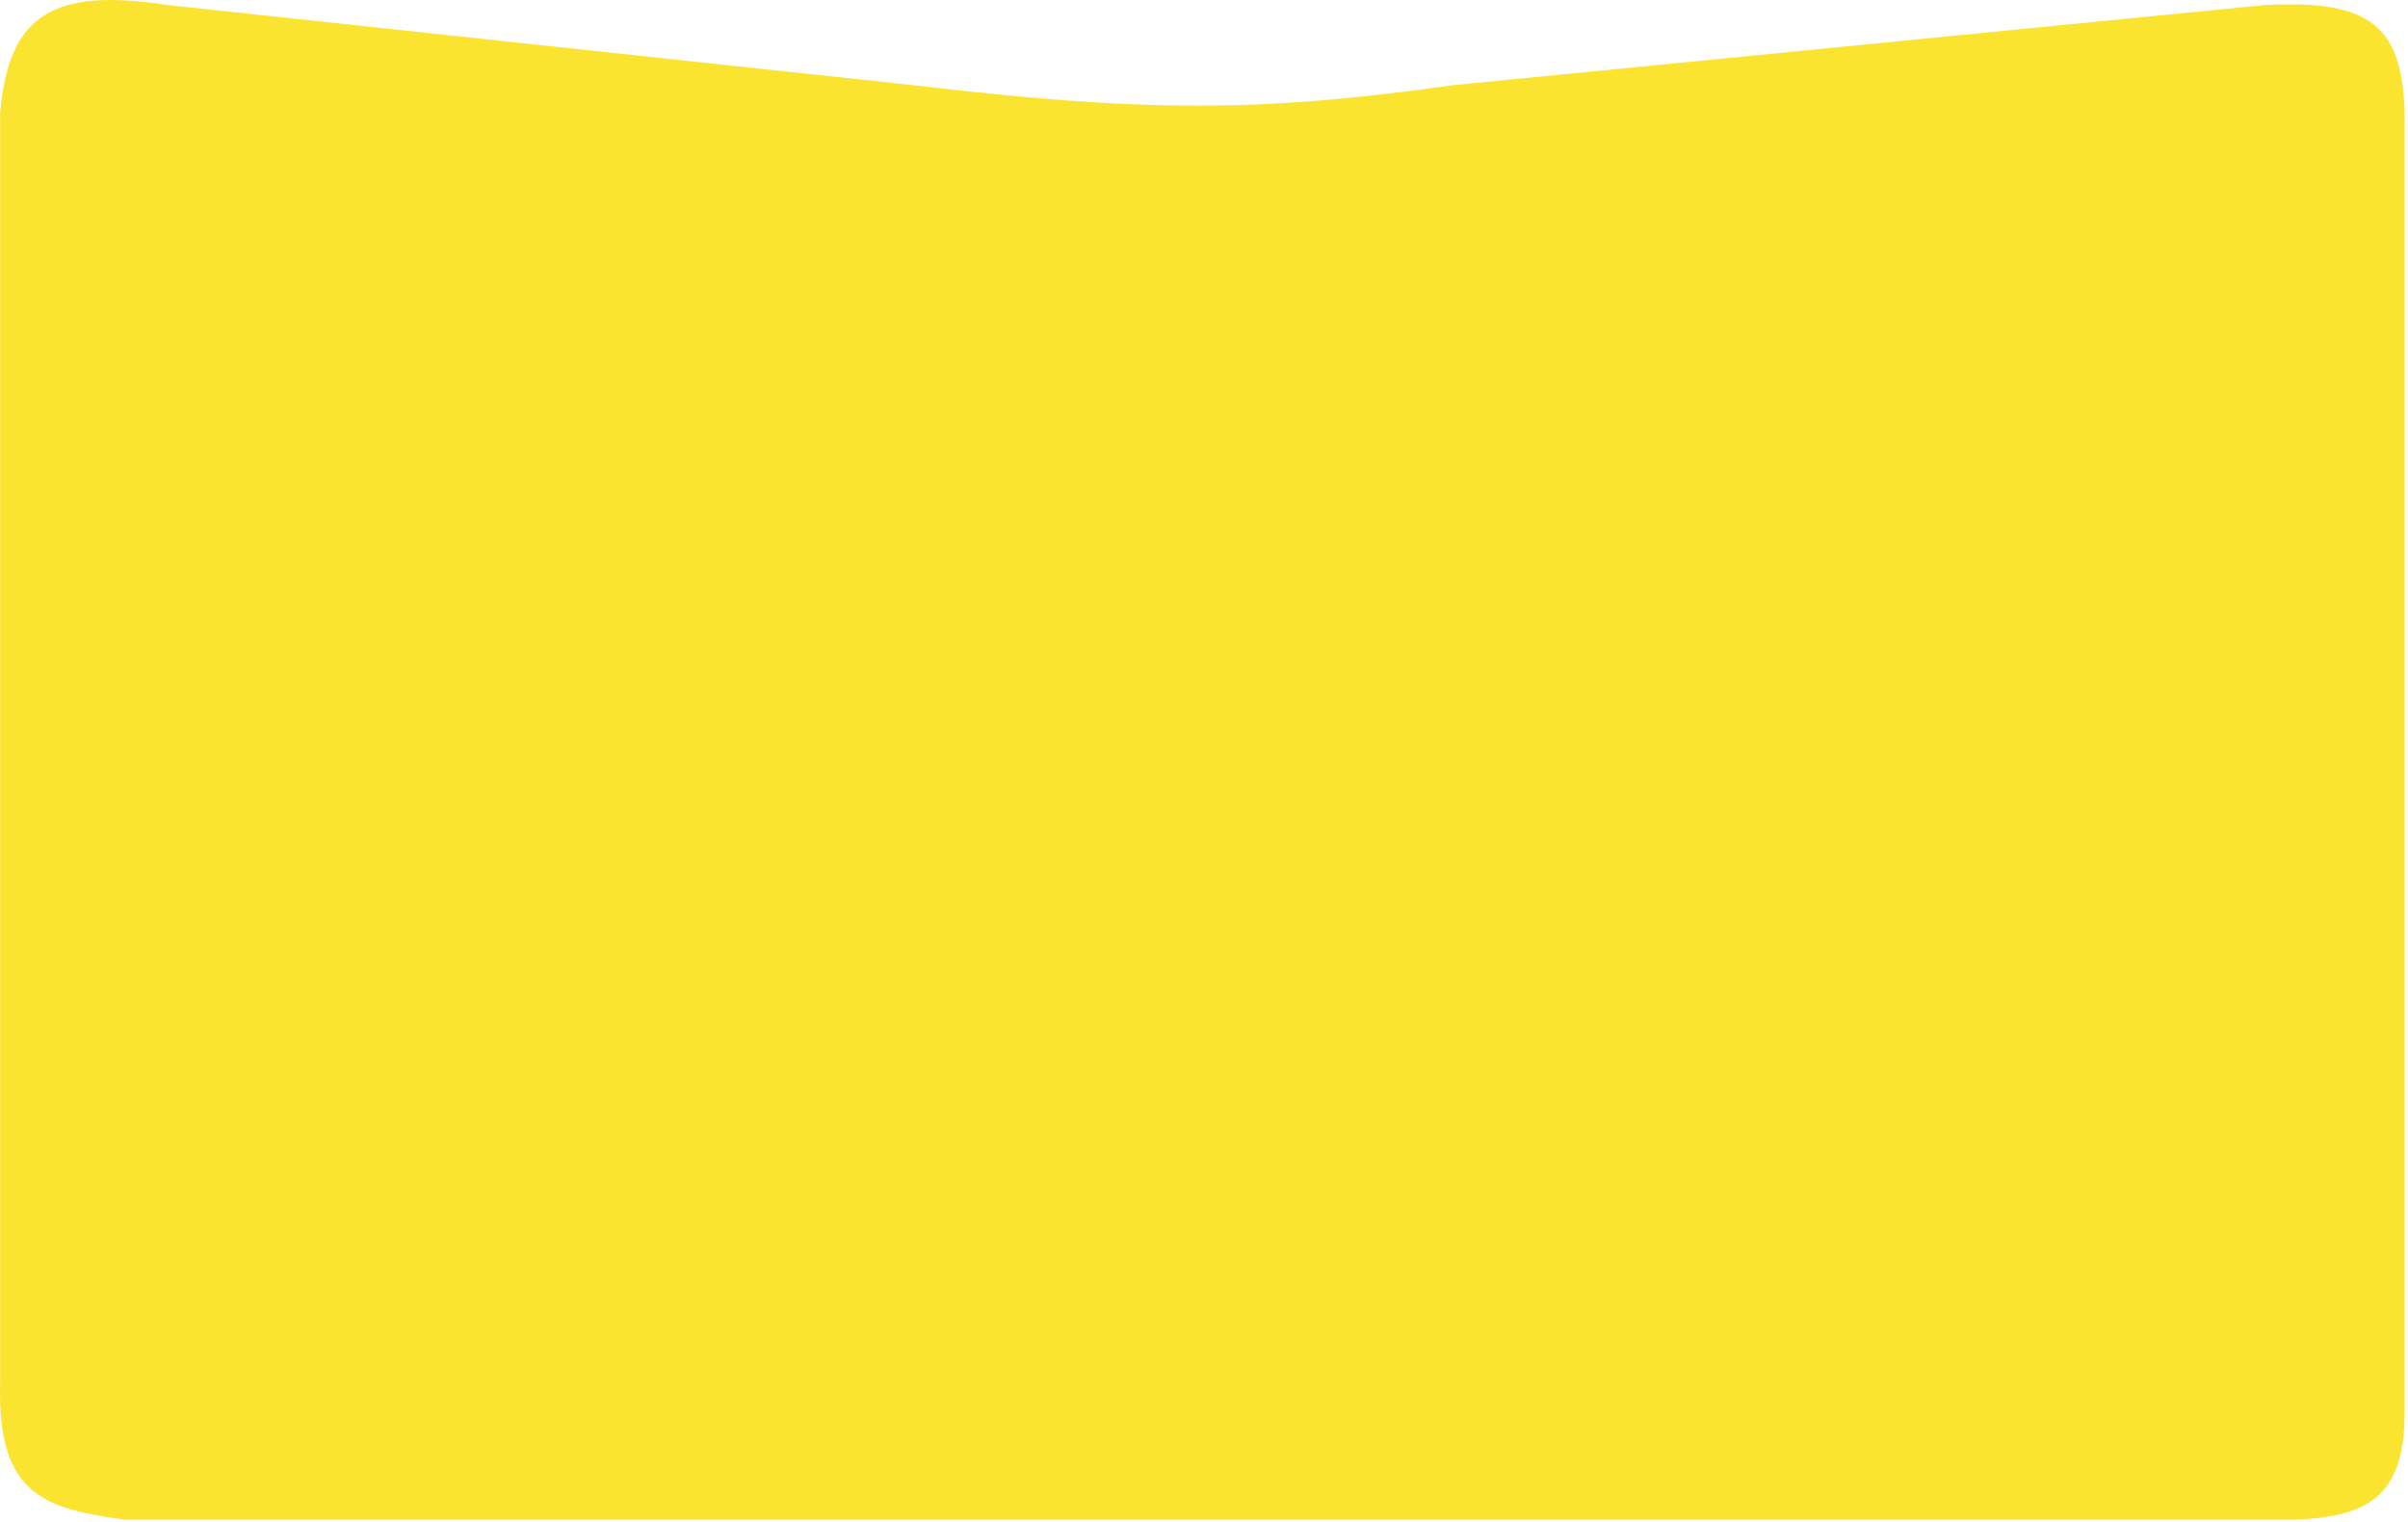
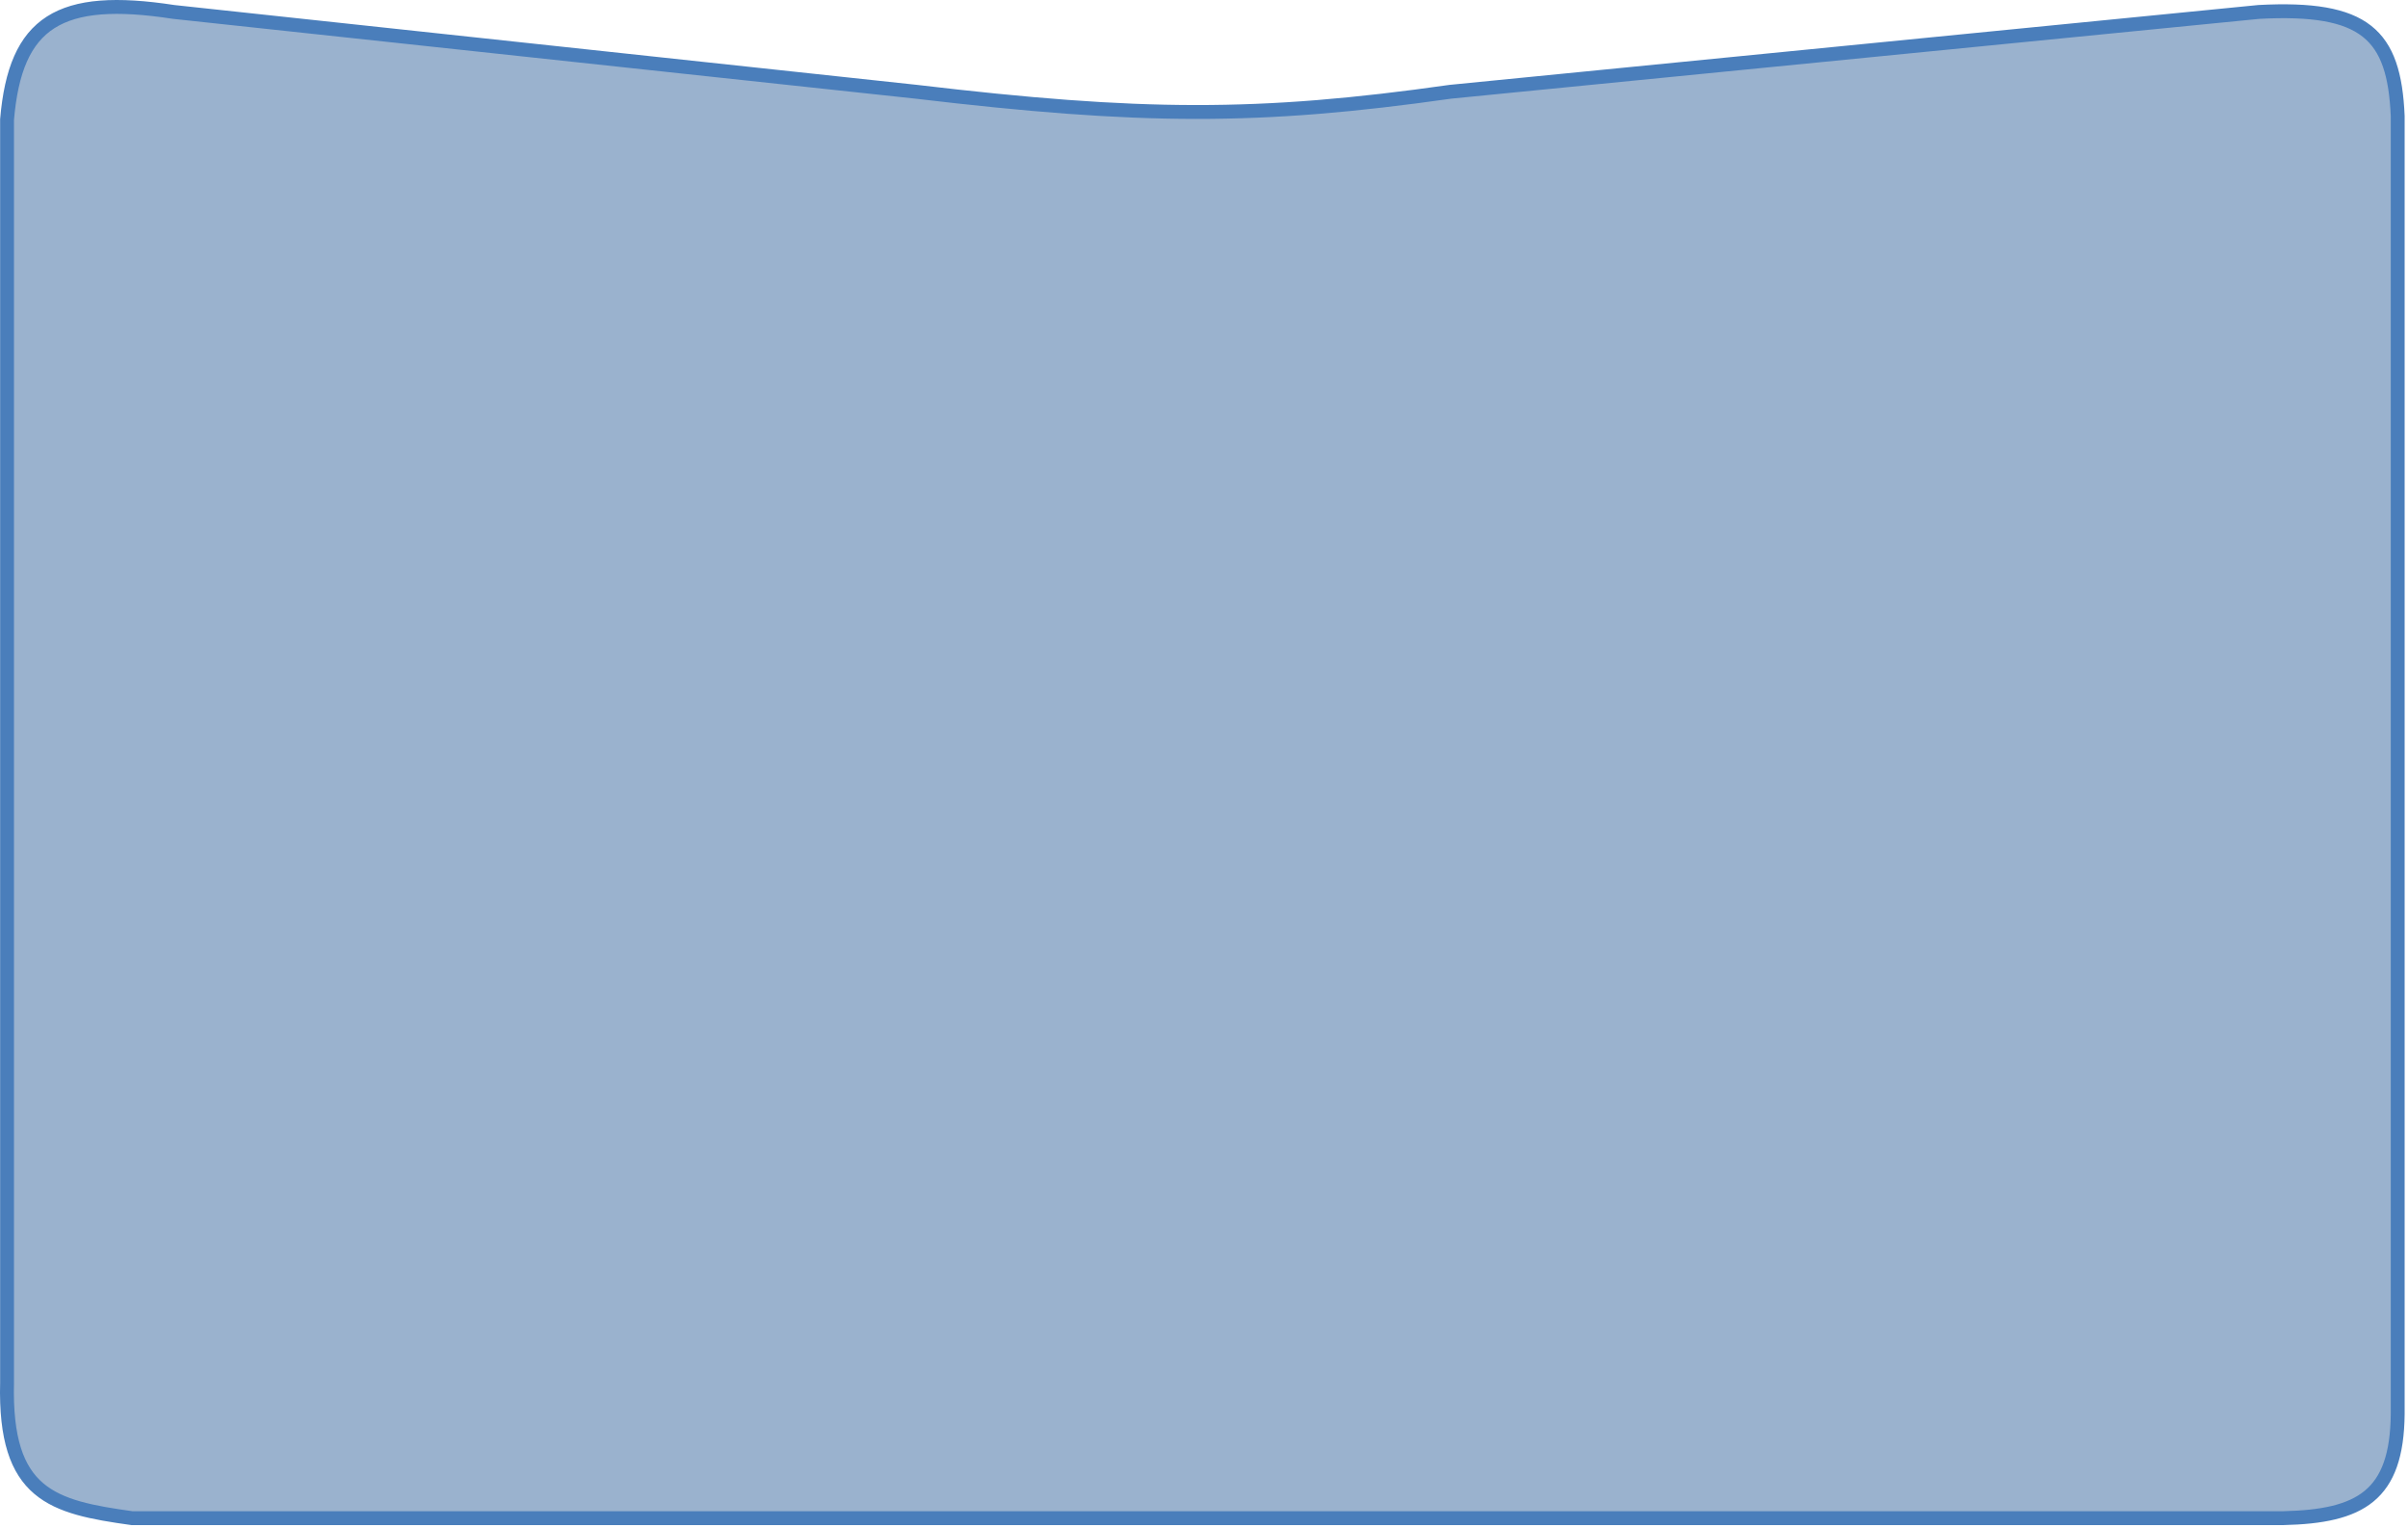
- <svg xmlns="http://www.w3.org/2000/svg" width="345" height="218" viewBox="0 0 345 218" fill="none">
-   <path d="M344.516 202.719C344.406 214.507 339.148 217.462 328.016 217.719L24.016 217.719H18.016C6.588 216.126 -0.383 214.423 0.016 198.219V16.219C1.222 2.087 7.57 -1.807 24.016 0.719L131.016 12.219C163.401 16.054 180.299 16.155 208.016 12.219L324.516 0.719C339.824 -0.085 344.014 3.919 344.516 15.719V202.719Z" fill="#FBE430" />
+ <svg xmlns="http://www.w3.org/2000/svg" width="347" height="220" viewBox="0 0 347 220" fill="none">
+   <path d="M345.516 203.719C345.406 215.507 340.148 218.462 329.016 218.719L25.016 218.719H19.016C7.588 217.126 0.617 215.423 1.016 199.219V17.219C2.222 3.087 8.57 -0.807 25.016 1.719L132.016 13.219C164.401 17.054 181.299 17.155 209.016 13.219L325.516 1.719C340.824 0.915 345.014 4.919 345.516 16.719V203.719Z" fill="#37679F" fill-opacity="0.5" stroke="#4A7EBB" stroke-width="2" />
</svg>
